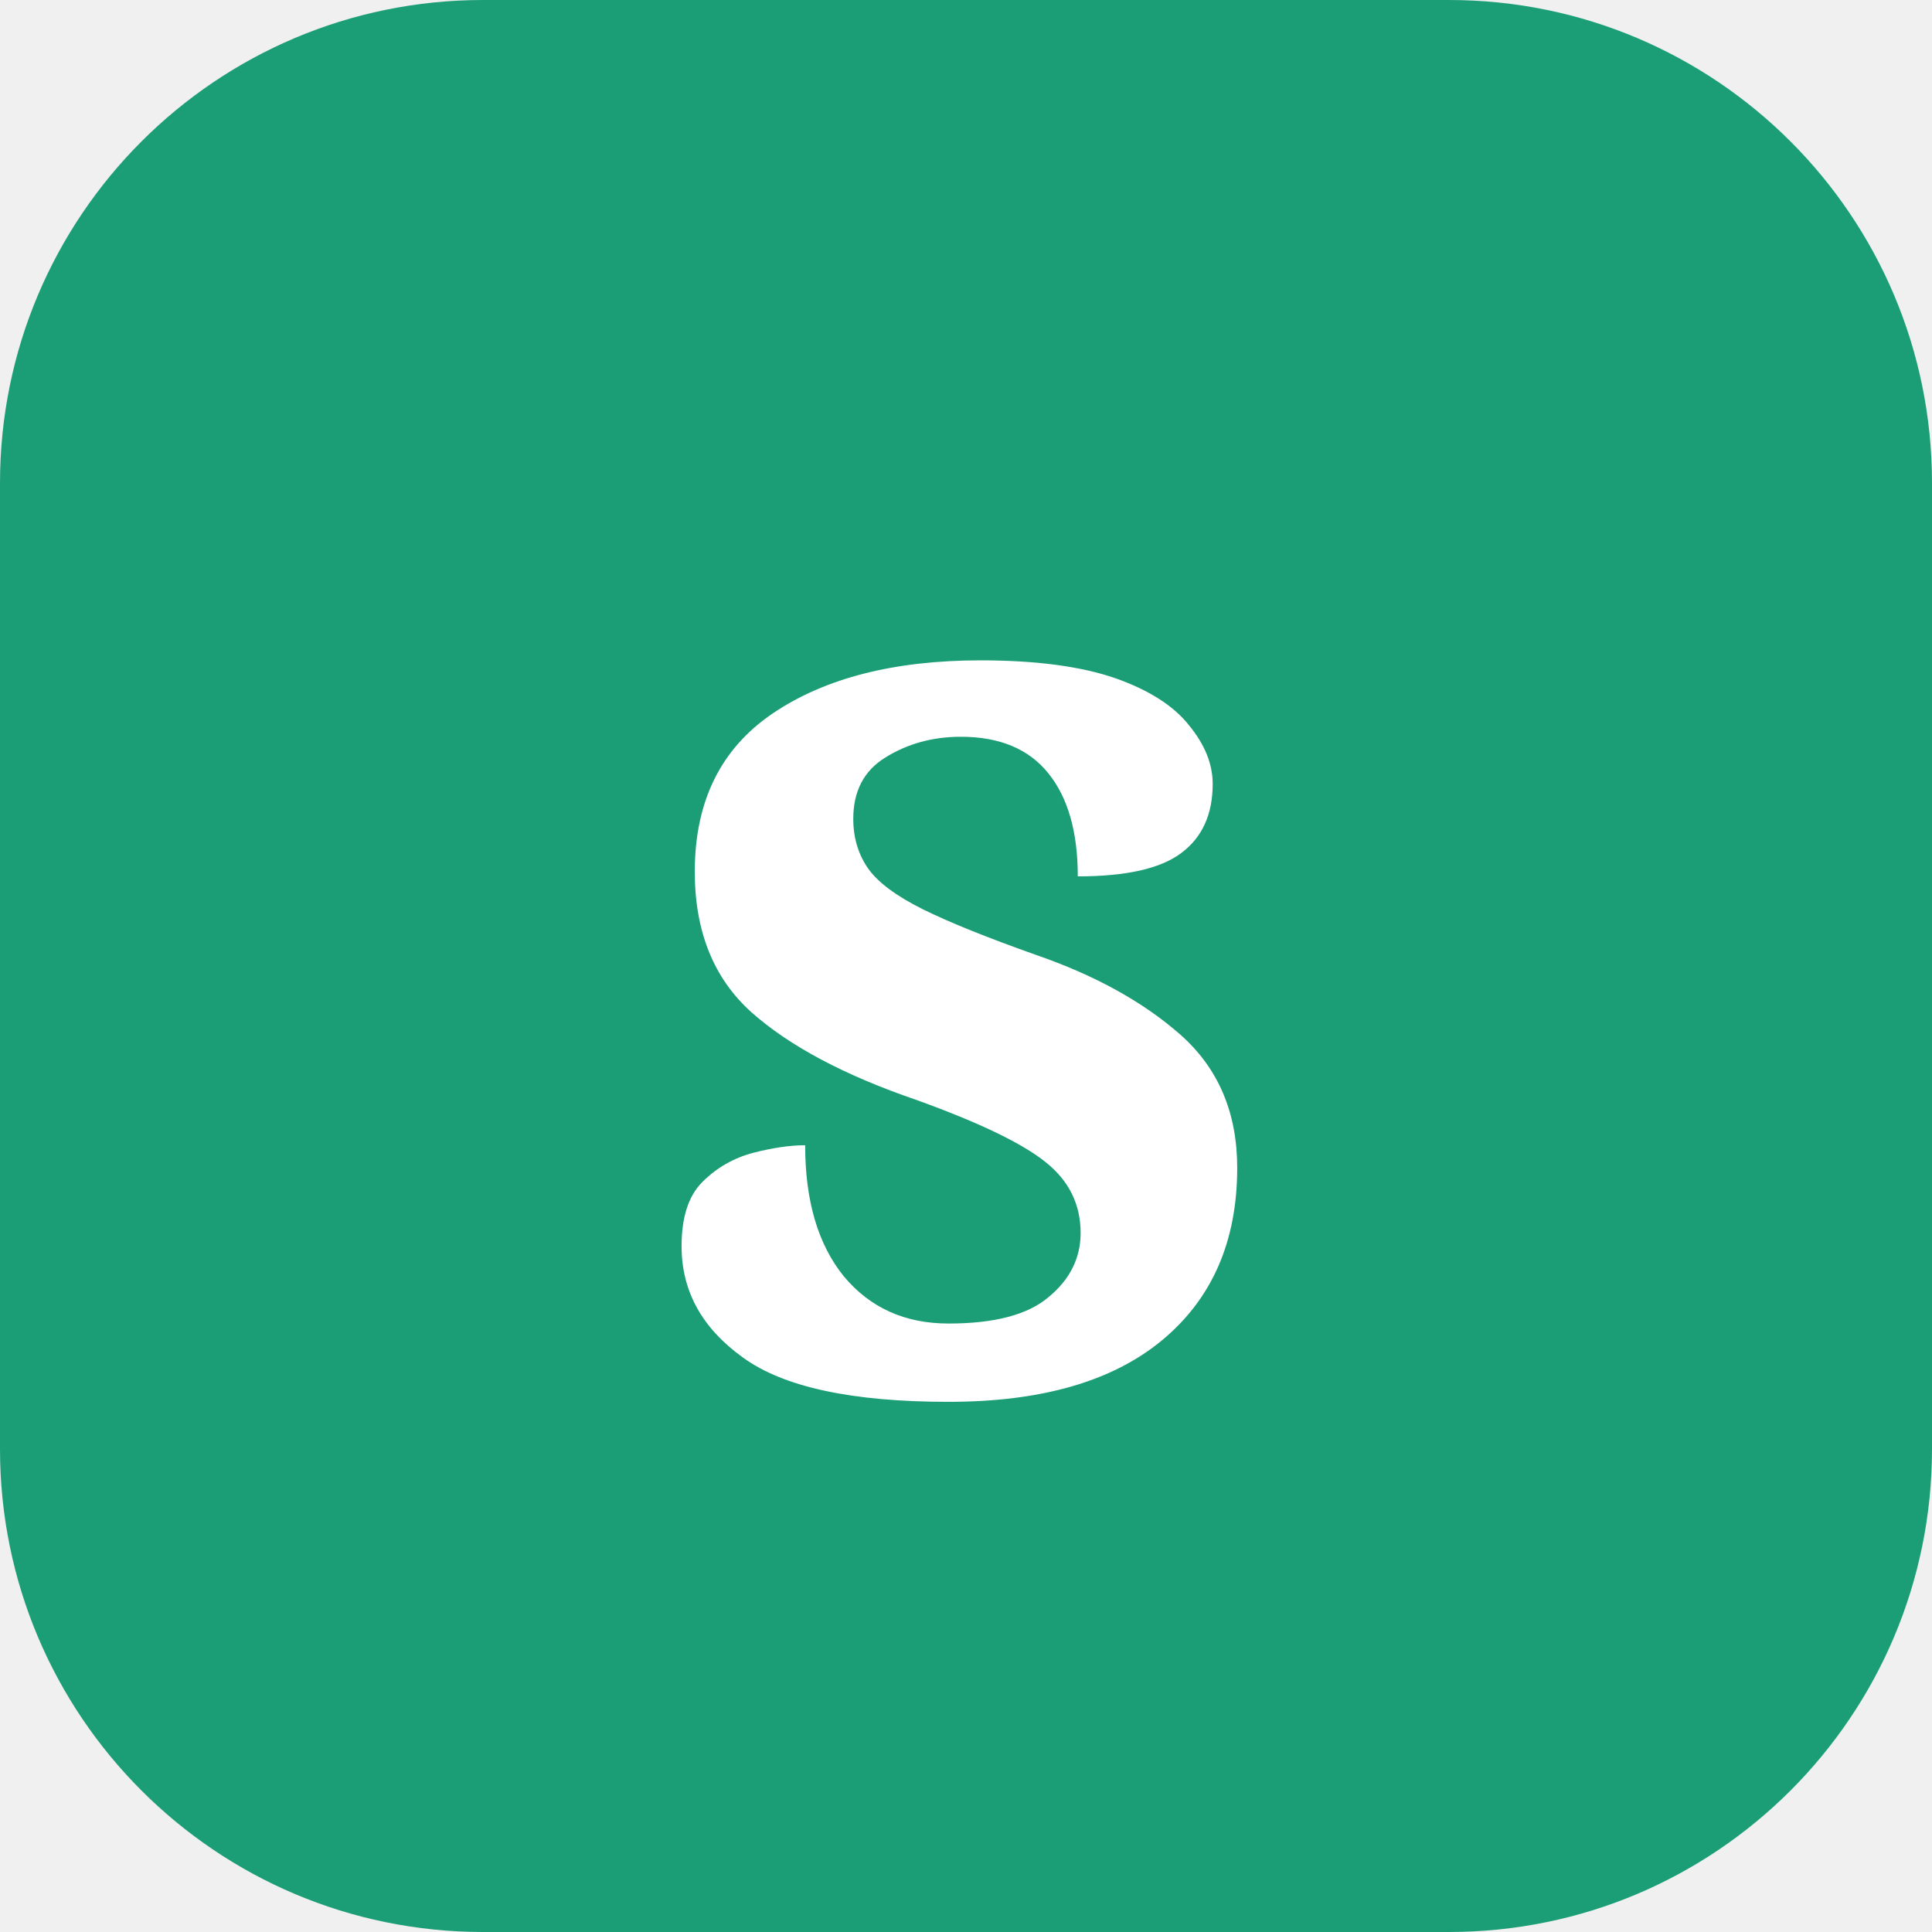
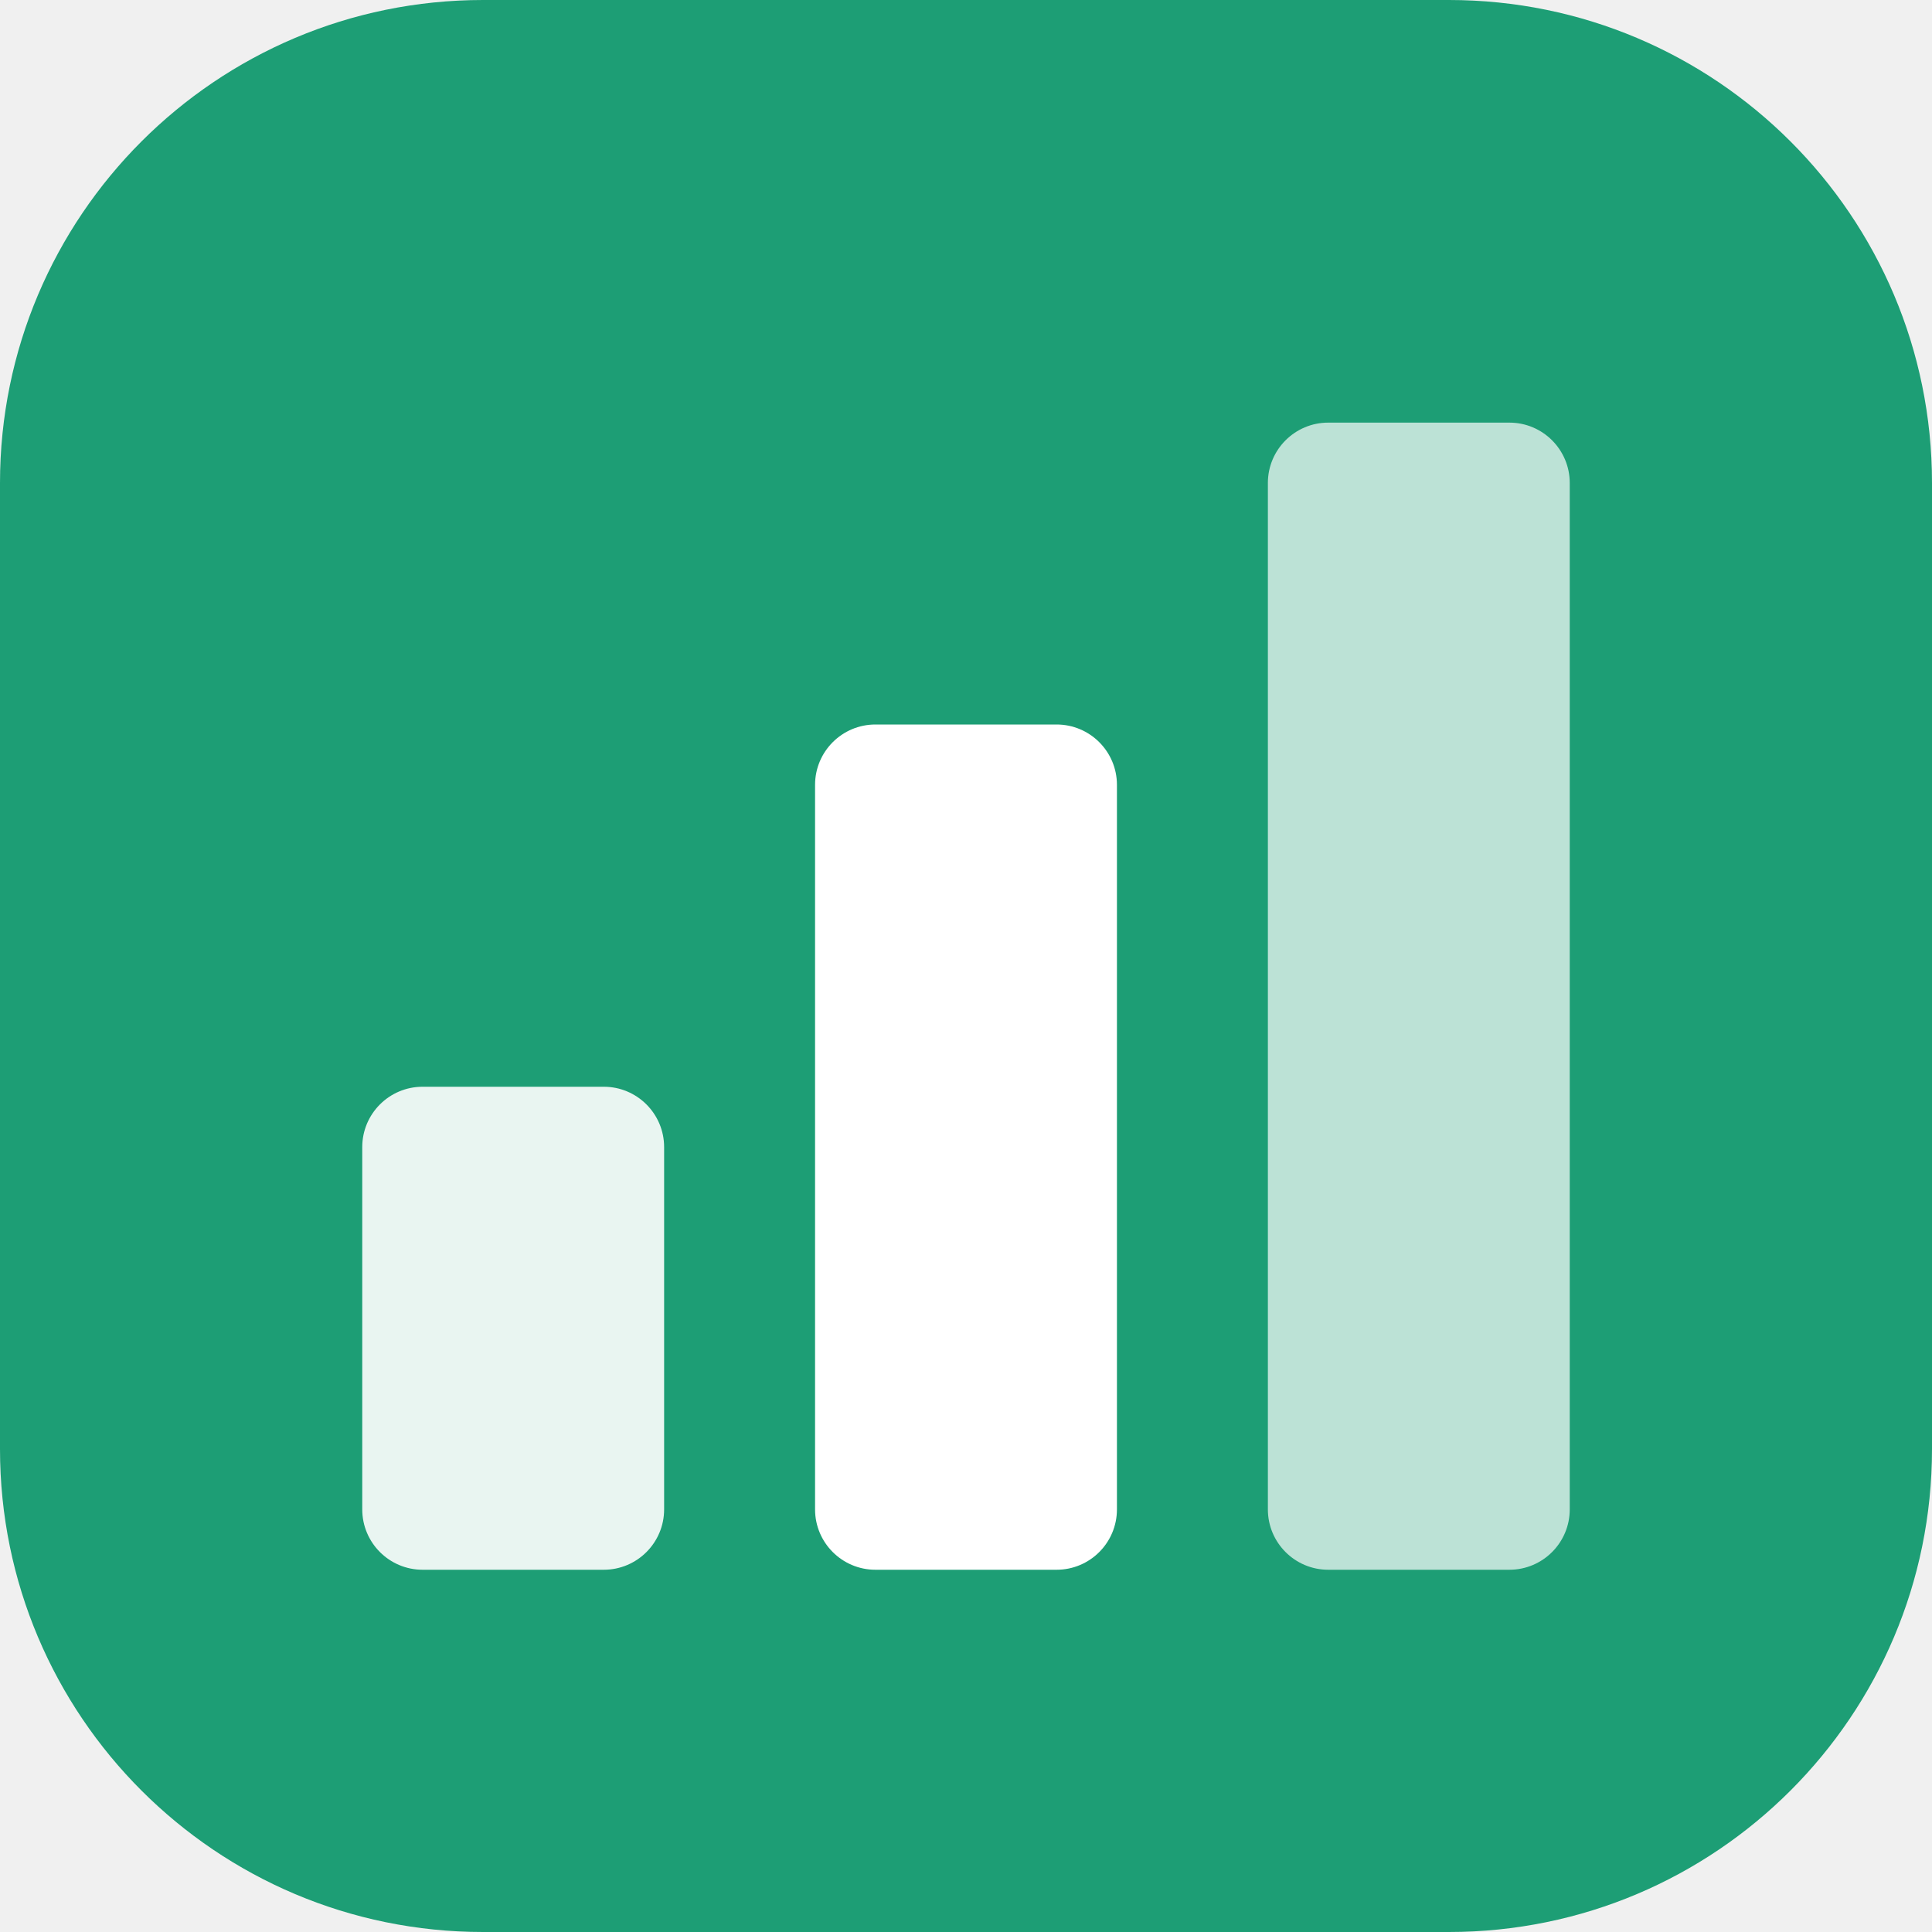
- <svg xmlns="http://www.w3.org/2000/svg" viewBox="0 0 32 32">
-   <rect width="32" height="32" rx="8" fill="#1B9E75" />
-   <text x="16" y="23" font-family="Georgia, serif" font-size="22" font-weight="700" fill="white" text-anchor="middle">s</text>
+ <svg xmlns="http://www.w3.org/2000/svg" viewBox="0 0 32 32" fill="none">
+   <rect width="32" height="32" rx="8" fill="#1D9E75" />
+   <rect x="6" y="18" width="5" height="8" rx="1" fill="white" opacity="0.9" />
+   <rect x="13.5" y="12" width="5" height="14" rx="1" fill="white" />
+   <rect x="21" y="7" width="5" height="19" rx="1" fill="white" opacity="0.7" />
</svg>
